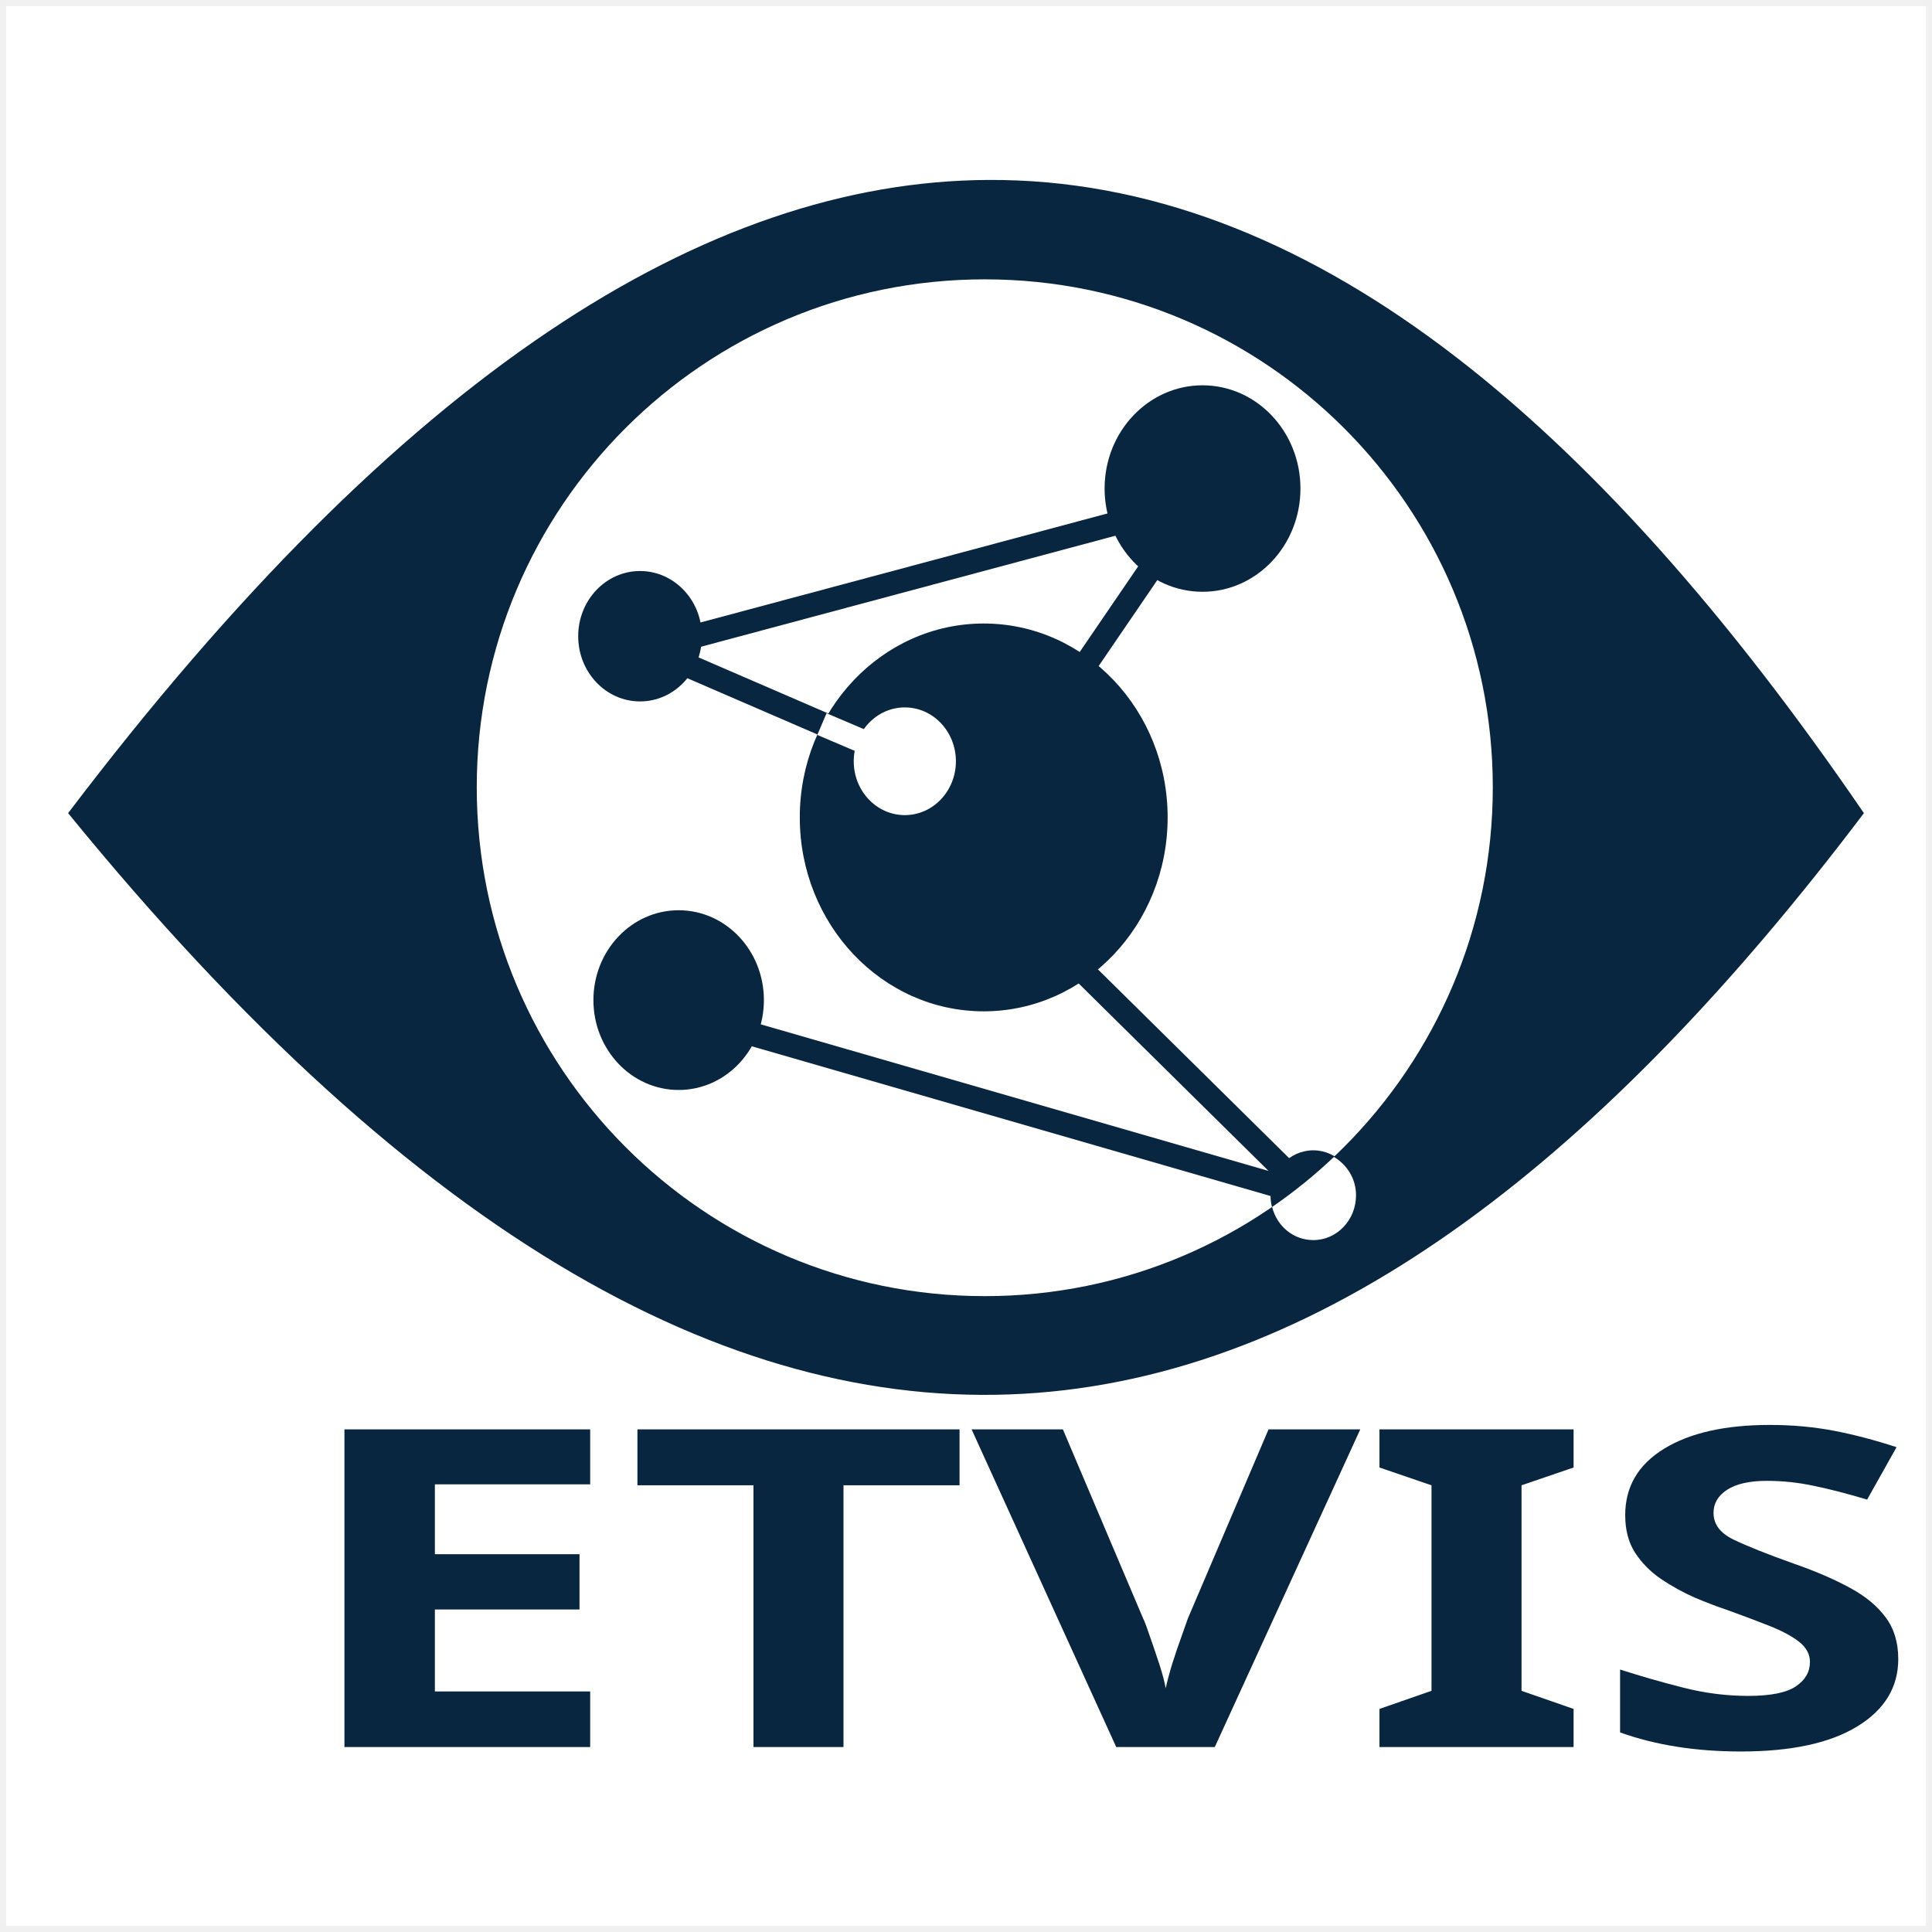
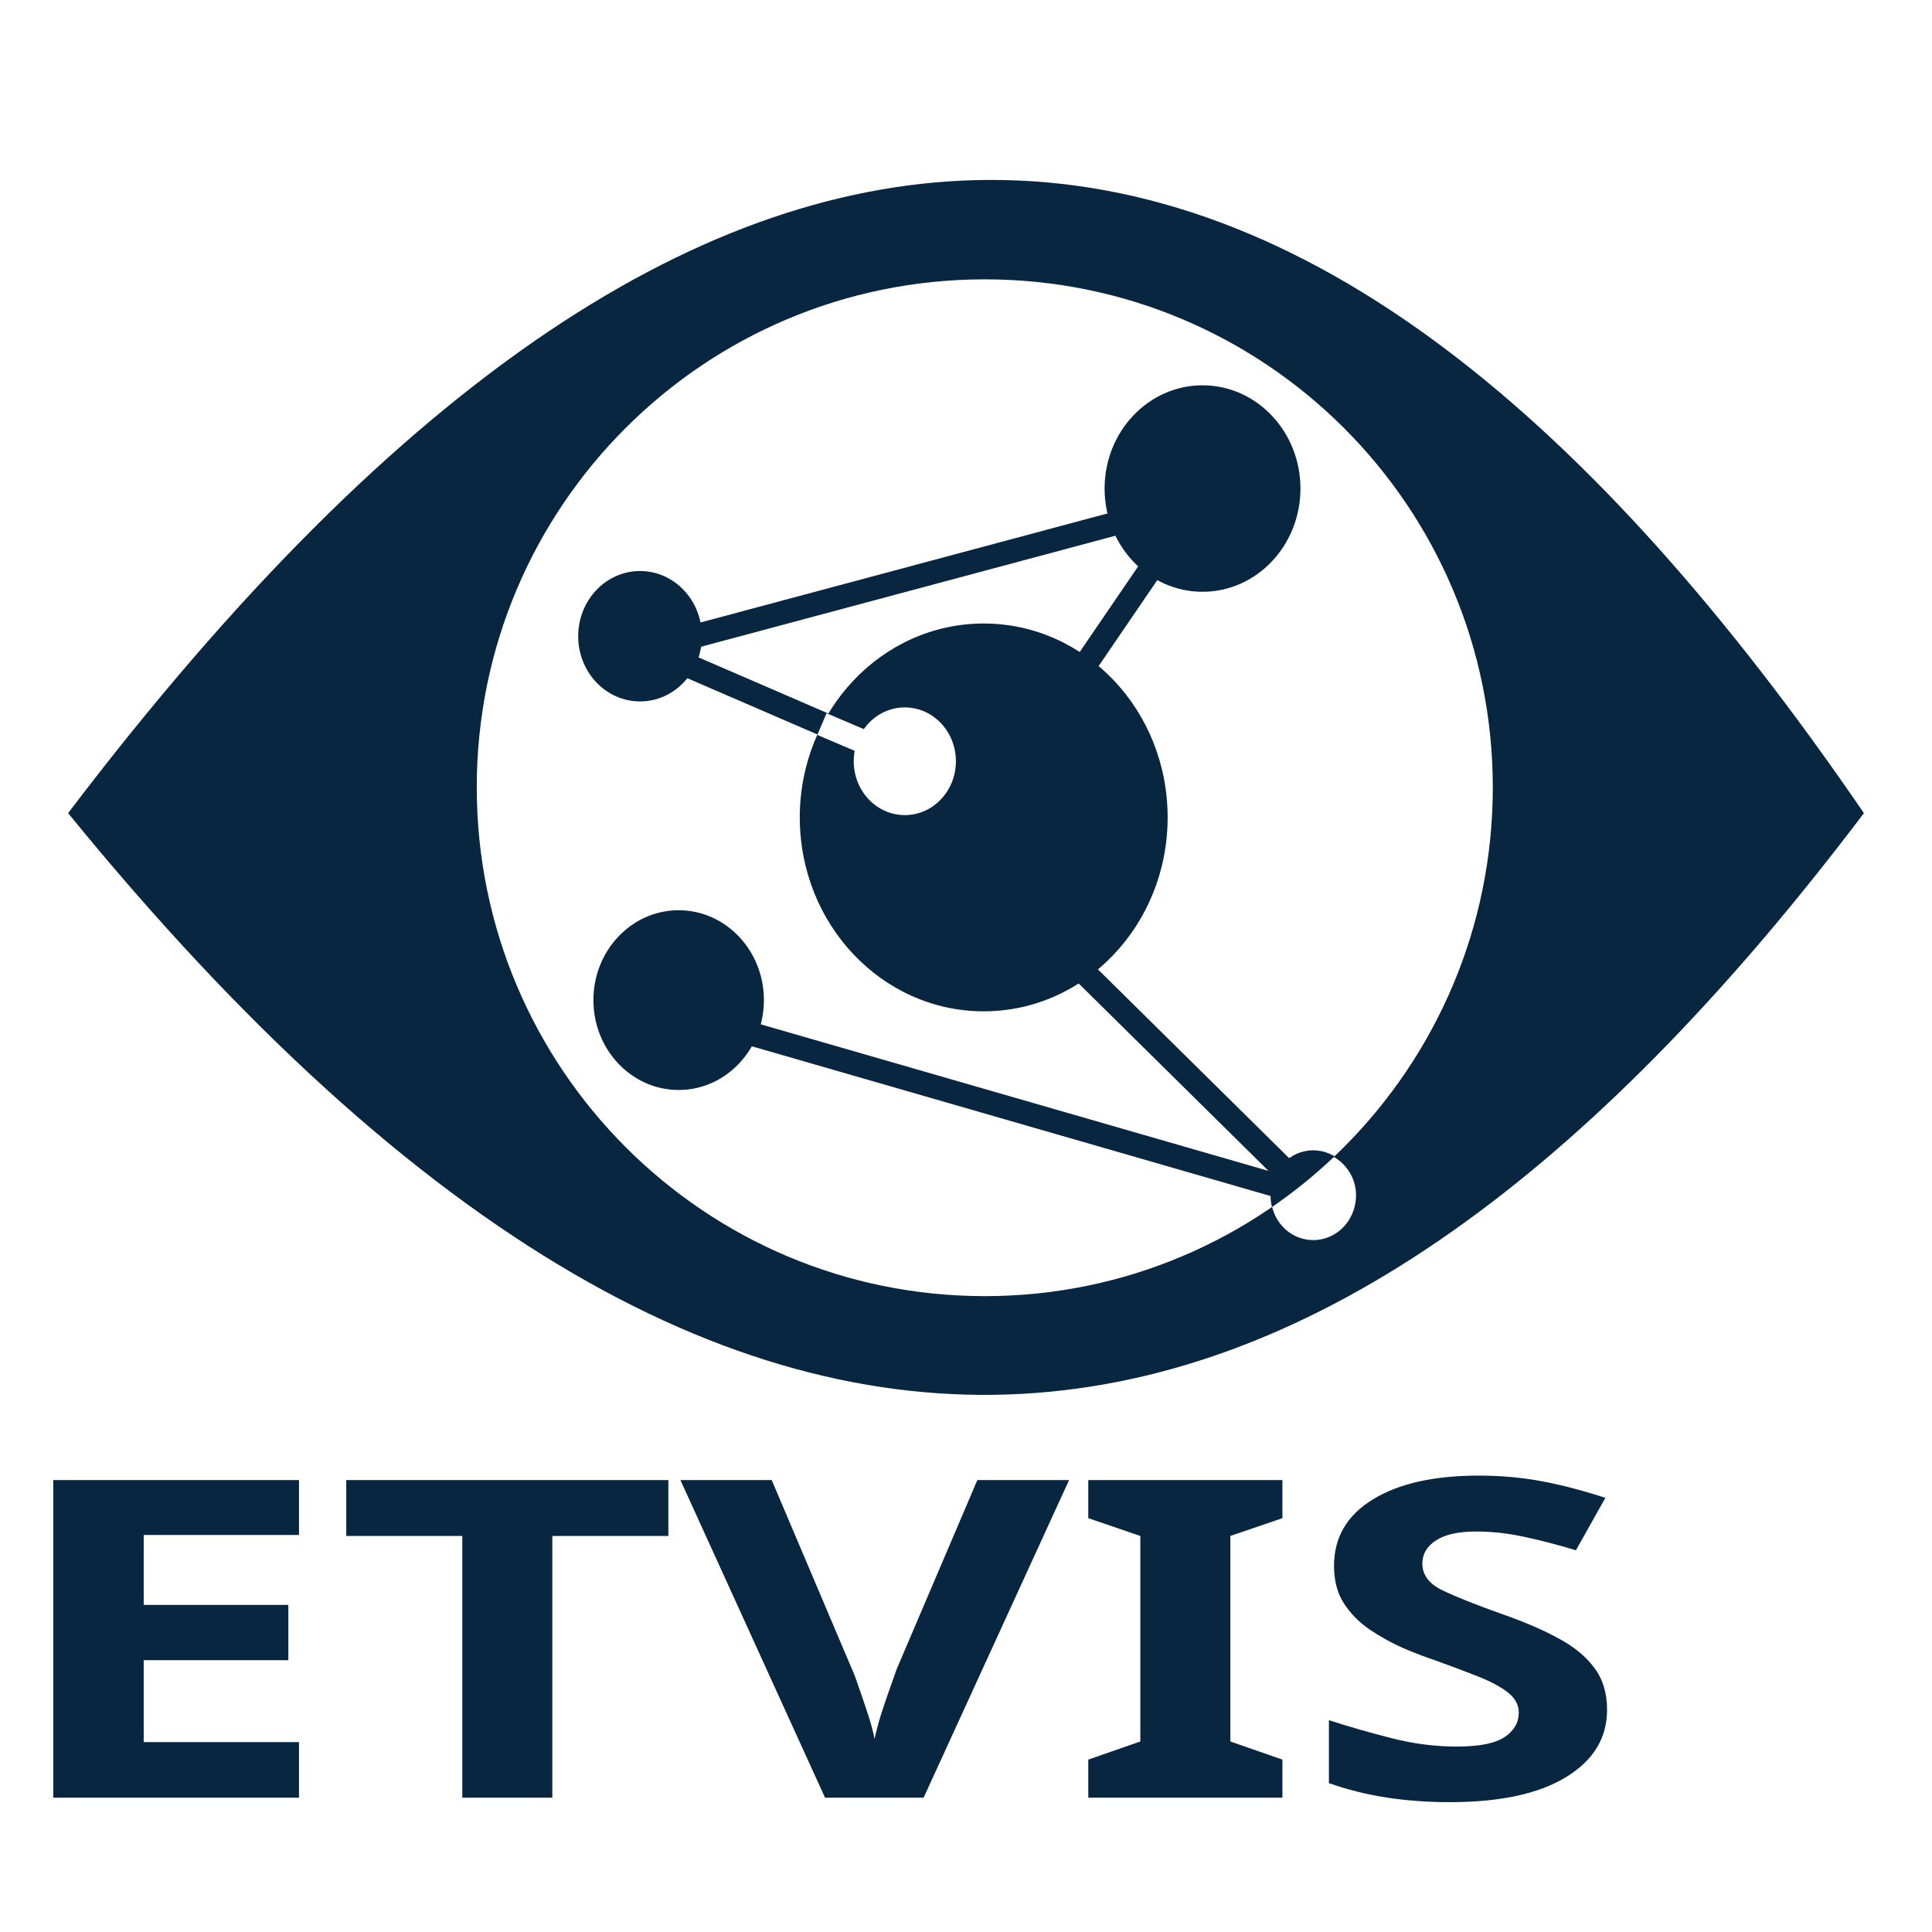
<svg xmlns="http://www.w3.org/2000/svg" width="82" height="82" id="svg2" version="1.1">
  <defs id="defs4" />
  <g id="layer1" transform="translate(-139,-202.7908)">
-     <rect y="203.05" x="139.26" height="81.481" width="81.481" id="rect3921" style="fill:#ffffff;fill-opacity:1;stroke:none;stroke-width:0.519;stroke-miterlimit:4;stroke-opacity:1;stroke-dasharray:none;stroke-dashoffset:0" />
-     <path style="fill:#082640;fill-opacity:1;stroke:none" d="m 180.922,210.428 c -11.919,0.07 -24.828,8.154 -39.031,26.875 29.892,36.678 54.346,28.937 76.219,0 -11.449,-16.739 -23.679,-26.955 -37.188,-26.875 z m -0.125,4.219 c 11.913,0 21.562,9.65 21.562,21.562 0,11.913 -9.65,21.594 -21.562,21.594 -11.913,0 -21.562,-9.681 -21.562,-21.594 0,-11.913 9.65,-21.562 21.562,-21.562 z" id="path3923" />
-     <text transform="scale(1.158909,0.8628802)" id="text3925" y="320.951" x="130.584" style="font-style:normal;font-variant:normal;font-weight:bold;font-stretch:normal;line-height:0%;font-family:Calibri;-inkscape-font-specification:'Calibri Bold';letter-spacing:0px;word-spacing:0px;fill:#082640;fill-opacity:1;stroke:none" xml:space="preserve">
-       <tspan style="font-size:21.896px;line-height:1.25;fill:#082640;fill-opacity:1;stroke:none" y="320.951" x="130.584" id="tspan3927">ETVIS</tspan>
+     <rect y="200.527" x="136.442" height="86.466" width="86.087" id="rect3921" style="fill:#ffffff;fill-opacity:1;stroke:none;stroke-width:0.55;stroke-miterlimit:4;stroke-dasharray:none;stroke-dashoffset:0;stroke-opacity:1" />
+     <text transform="scale(1.158909,0.8628802)" id="text3925" y="323.442" x="119.92" style="font-style:normal;font-variant:normal;font-weight:bold;font-stretch:normal;line-height:0%;font-family:Calibri;-inkscape-font-specification:'Calibri Bold';letter-spacing:0px;word-spacing:0px;fill:#082640;fill-opacity:1;stroke:none" xml:space="preserve">
+       <tspan style="font-size:21.896px;line-height:1.25;fill:#082640;fill-opacity:1;stroke:none" y="323.442" x="119.92" id="tspan3927">ETVIS</tspan>
    </text>
-     <path style="fill:#082640;fill-opacity:1;stroke:none;stroke-width:0.331;stroke-miterlimit:4;stroke-opacity:1;stroke-dasharray:none;stroke-dashoffset:0" id="path3929" d="m 605.409,168.003 c 0,2.823 -2.289,5.112 -5.112,5.112 -2.823,0 -5.112,-2.289 -5.112,-5.112 0,-2.823 2.289,-5.112 5.112,-5.112 2.823,0 5.112,2.289 5.112,5.112 z" transform="matrix(0.8130043,0,0,0.8571343,-298.0053,79.52498)" />
-     <path transform="matrix(0.5134805,0,0,0.5413523,-142.0753,138.8451)" d="m 605.409,168.003 c 0,2.823 -2.289,5.112 -5.112,5.112 -2.823,0 -5.112,-2.289 -5.112,-5.112 0,-2.823 2.289,-5.112 5.112,-5.112 2.823,0 5.112,2.289 5.112,5.112 z" id="path3931" style="fill:#082640;fill-opacity:1;stroke:none;stroke-width:0.331;stroke-miterlimit:4;stroke-opacity:1;stroke-dasharray:none;stroke-dashoffset:0" />
-     <path style="fill:#082640;fill-opacity:1;stroke:none;stroke-width:0.331;stroke-miterlimit:4;stroke-opacity:1;stroke-dasharray:none;stroke-dashoffset:0" id="path3933" d="m 605.409,168.003 c 0,2.823 -2.289,5.112 -5.112,5.112 -2.823,0 -5.112,-2.289 -5.112,-5.112 0,-2.823 2.289,-5.112 5.112,-5.112 2.823,0 5.112,2.289 5.112,5.112 z" transform="matrix(1.52707,0,0,1.609959,-735.9439,-32.9934)" />
-     <path transform="matrix(0.7077216,0,0,0.7461368,-257.0388,119.8853)" d="m 605.409,168.003 c 0,2.823 -2.289,5.112 -5.112,5.112 -2.823,0 -5.112,-2.289 -5.112,-5.112 0,-2.823 2.289,-5.112 5.112,-5.112 2.823,0 5.112,2.289 5.112,5.112 z" id="path3935" style="fill:#082640;fill-opacity:1;stroke:none;stroke-width:0.331;stroke-miterlimit:4;stroke-opacity:1;stroke-dasharray:none;stroke-dashoffset:0" />
-     <path style="fill:none;stroke:#082640;stroke-width:1px;stroke-linecap:butt;stroke-linejoin:miter;stroke-opacity:1" d="m 165.817,230.013 11.335,4.902" id="path3937" />
-     <path id="path3939" d="m 173.885,233.523 3.266,1.392" style="fill:#ffffff;fill-opacity:1;stroke:#ffffff;stroke-width:1px;stroke-linecap:butt;stroke-linejoin:miter;stroke-opacity:1" />
-     <path transform="matrix(0.4241173,0,0,0.4471385,-77.19309,159.9805)" d="m 605.409,168.003 c 0,2.823 -2.289,5.112 -5.112,5.112 -2.823,0 -5.112,-2.289 -5.112,-5.112 0,-2.823 2.289,-5.112 5.112,-5.112 2.823,0 5.112,2.289 5.112,5.112 z" id="path3941" style="fill:#ffffff;fill-opacity:1;stroke:none" />
-     <ellipse style="fill:#082640;fill-opacity:1;stroke:none;stroke-width:0.331;stroke-miterlimit:4;stroke-dasharray:none;stroke-dashoffset:0;stroke-opacity:1" id="path3943" transform="matrix(0.354788,0,0,0.3740459,-18.24058,190.685)" cx="600.298" cy="168.003" rx="5.113" ry="5.112" />
-     <path style="fill:none;stroke:#082640;stroke-width:1px;stroke-linecap:butt;stroke-linejoin:miter;stroke-opacity:1" d="m 167.486,245.69 27.105,7.824 -14.872,-14.683 10.064,-14.742 -23.814,6.379" id="path3945" />
-     <path style="fill:#ffffff;fill-opacity:1;stroke:none" d="m 195.617,251.893 c -0.819,0.776 -1.692,1.484 -2.625,2.125 0.205,0.82 0.908,1.406 1.75,1.406 1.002,0 1.812,-0.85 1.812,-1.906 0,-0.71 -0.392,-1.295 -0.938,-1.625 z" id="path4036" />
-     <rect style="fill:#082640;fill-opacity:1;stroke-width:0.504;stroke-linecap:round" id="rect876" width="7.252" height="7.252" x="224.74" y="248.272" />
-     <rect style="fill:#325a73;fill-opacity:1;stroke-width:0.504;stroke-linecap:round" id="rect1078" width="7.252" height="7.252" x="224.74" y="255.524" />
-     <rect style="fill:#d9965b;fill-opacity:1;stroke-width:0.504;stroke-linecap:round" id="rect1080" width="7.252" height="7.252" x="224.74" y="262.776" />
-     <rect style="fill:#8c3d20;fill-opacity:1;stroke-width:0.504;stroke-linecap:round" id="rect1082" width="7.252" height="7.252" x="224.74" y="270.027" />
-     <rect style="fill:#592519;fill-opacity:1;stroke-width:0.504;stroke-linecap:round" id="rect1084" width="7.252" height="7.252" x="224.74" y="277.279" />
+     <g id="g37">
+       <path style="fill:#082640;fill-opacity:1;stroke:none" d="m 180.922,210.428 c -11.919,0.07 -24.828,8.154 -39.031,26.875 29.892,36.678 54.346,28.937 76.219,0 -11.449,-16.739 -23.679,-26.955 -37.188,-26.875 z m -0.125,4.219 c 11.913,0 21.562,9.65 21.562,21.562 0,11.913 -9.65,21.594 -21.562,21.594 -11.913,0 -21.562,-9.681 -21.562,-21.594 0,-11.913 9.65,-21.562 21.562,-21.562 z" id="path3923" />
+       <path style="fill:#082640;fill-opacity:1;stroke:none;stroke-width:0.331;stroke-miterlimit:4;stroke-opacity:1;stroke-dasharray:none;stroke-dashoffset:0" id="path3929" transform="matrix(0.8130043,0,0,0.8571343,-298.0053,79.52498)" d="m 605.409,168.003 c 0,2.823 -2.289,5.112 -5.112,5.112 -2.823,0 -5.112,-2.289 -5.112,-5.112 0,-2.823 2.289,-5.112 5.112,-5.112 2.823,0 5.112,2.289 5.112,5.112 z" />
+       <path transform="matrix(0.5134805,0,0,0.5413523,-142.0753,138.8451)" id="path3931" style="fill:#082640;fill-opacity:1;stroke:none;stroke-width:0.331;stroke-miterlimit:4;stroke-opacity:1;stroke-dasharray:none;stroke-dashoffset:0" d="m 605.409,168.003 c 0,2.823 -2.289,5.112 -5.112,5.112 -2.823,0 -5.112,-2.289 -5.112,-5.112 0,-2.823 2.289,-5.112 5.112,-5.112 2.823,0 5.112,2.289 5.112,5.112 z" />
+       <path style="fill:#082640;fill-opacity:1;stroke:none;stroke-width:0.331;stroke-miterlimit:4;stroke-opacity:1;stroke-dasharray:none;stroke-dashoffset:0" id="path3933" transform="matrix(1.52707,0,0,1.609959,-735.9439,-32.9934)" d="m 605.409,168.003 c 0,2.823 -2.289,5.112 -5.112,5.112 -2.823,0 -5.112,-2.289 -5.112,-5.112 0,-2.823 2.289,-5.112 5.112,-5.112 2.823,0 5.112,2.289 5.112,5.112 z" />
+       <path transform="matrix(0.7077216,0,0,0.7461368,-257.0388,119.8853)" id="path3935" style="fill:#082640;fill-opacity:1;stroke:none;stroke-width:0.331;stroke-miterlimit:4;stroke-opacity:1;stroke-dasharray:none;stroke-dashoffset:0" d="m 605.409,168.003 c 0,2.823 -2.289,5.112 -5.112,5.112 -2.823,0 -5.112,-2.289 -5.112,-5.112 0,-2.823 2.289,-5.112 5.112,-5.112 2.823,0 5.112,2.289 5.112,5.112 z" />
+       <path style="fill:none;stroke:#082640;stroke-width:1px;stroke-linecap:butt;stroke-linejoin:miter;stroke-opacity:1" d="m 165.817,230.013 11.335,4.902" id="path3937" />
+       <path id="path3939" d="m 173.885,233.523 3.266,1.392" style="fill:#ffffff;fill-opacity:1;stroke:#ffffff;stroke-width:1px;stroke-linecap:butt;stroke-linejoin:miter;stroke-opacity:1" />
+       <path transform="matrix(0.4241173,0,0,0.4471385,-77.19309,159.9805)" id="path3941" style="fill:#ffffff;fill-opacity:1;stroke:none" d="m 605.409,168.003 c 0,2.823 -2.289,5.112 -5.112,5.112 -2.823,0 -5.112,-2.289 -5.112,-5.112 0,-2.823 2.289,-5.112 5.112,-5.112 2.823,0 5.112,2.289 5.112,5.112 z" />
+       <ellipse style="fill:#082640;fill-opacity:1;stroke:none;stroke-width:0.331;stroke-miterlimit:4;stroke-dasharray:none;stroke-dashoffset:0;stroke-opacity:1" id="path3943" transform="matrix(0.354788,0,0,0.3740459,-18.24058,190.685)" cx="600.298" cy="168.003" rx="5.113" ry="5.112" />
+       <path style="fill:none;stroke:#082640;stroke-width:1px;stroke-linecap:butt;stroke-linejoin:miter;stroke-opacity:1" d="m 167.486,245.69 27.105,7.824 -14.872,-14.683 10.064,-14.742 -23.814,6.379" id="path3945" />
+       <path style="fill:#ffffff;fill-opacity:1;stroke:none" d="m 195.617,251.893 c -0.819,0.776 -1.692,1.484 -2.625,2.125 0.205,0.82 0.908,1.406 1.75,1.406 1.002,0 1.812,-0.85 1.812,-1.906 0,-0.71 -0.392,-1.295 -0.938,-1.625 z" id="path4036" />
+     </g>
+     <rect style="fill:#082640;fill-opacity:1;stroke-width:0.504;stroke-linecap:round" id="rect876" width="7.252" height="7.252" x="289.456" y="250.444" />
+     <rect style="fill:#325a73;fill-opacity:1;stroke-width:0.504;stroke-linecap:round" id="rect1078" width="7.252" height="7.252" x="289.456" y="257.696" />
+     <rect style="fill:#d9965b;fill-opacity:1;stroke-width:0.504;stroke-linecap:round" id="rect1080" width="7.252" height="7.252" x="289.456" y="264.948" />
+     <rect style="fill:#8c3d20;fill-opacity:1;stroke-width:0.504;stroke-linecap:round" id="rect1082" width="7.252" height="7.252" x="289.456" y="272.2" />
+     <rect style="fill:#592519;fill-opacity:1;stroke-width:0.504;stroke-linecap:round" id="rect1084" width="7.252" height="7.252" x="289.456" y="279.452" />
  </g>
</svg>
